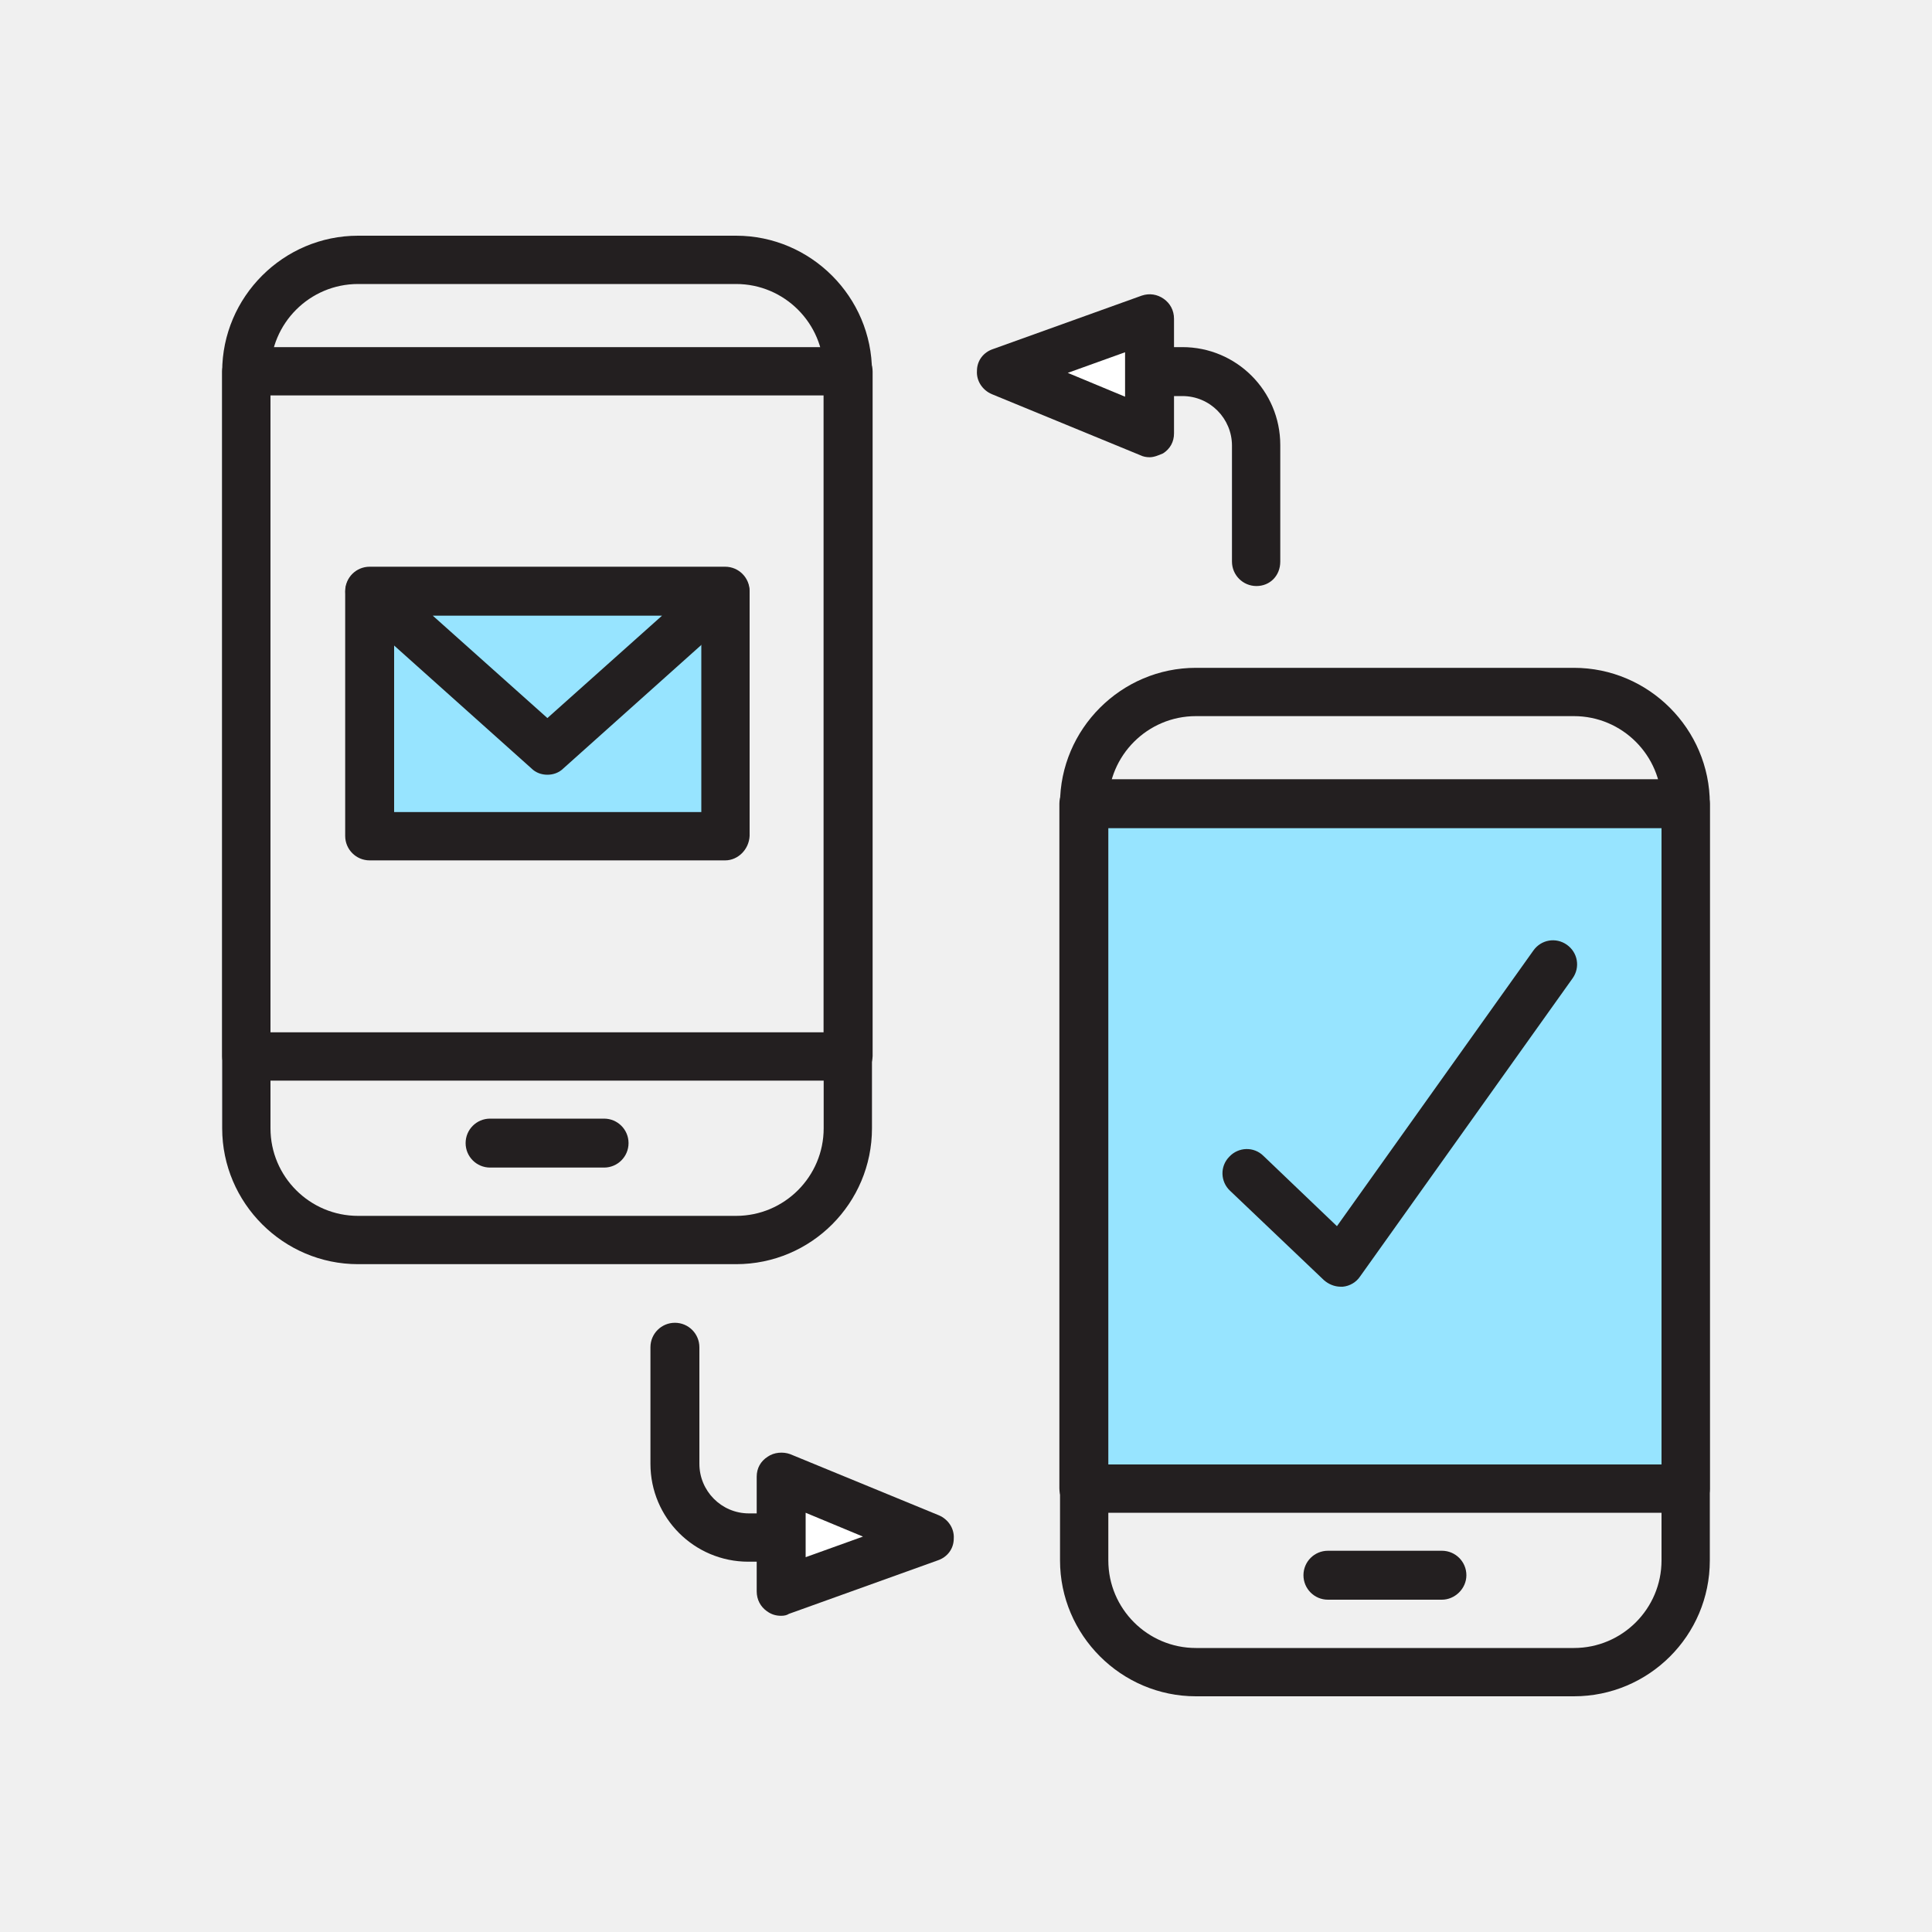
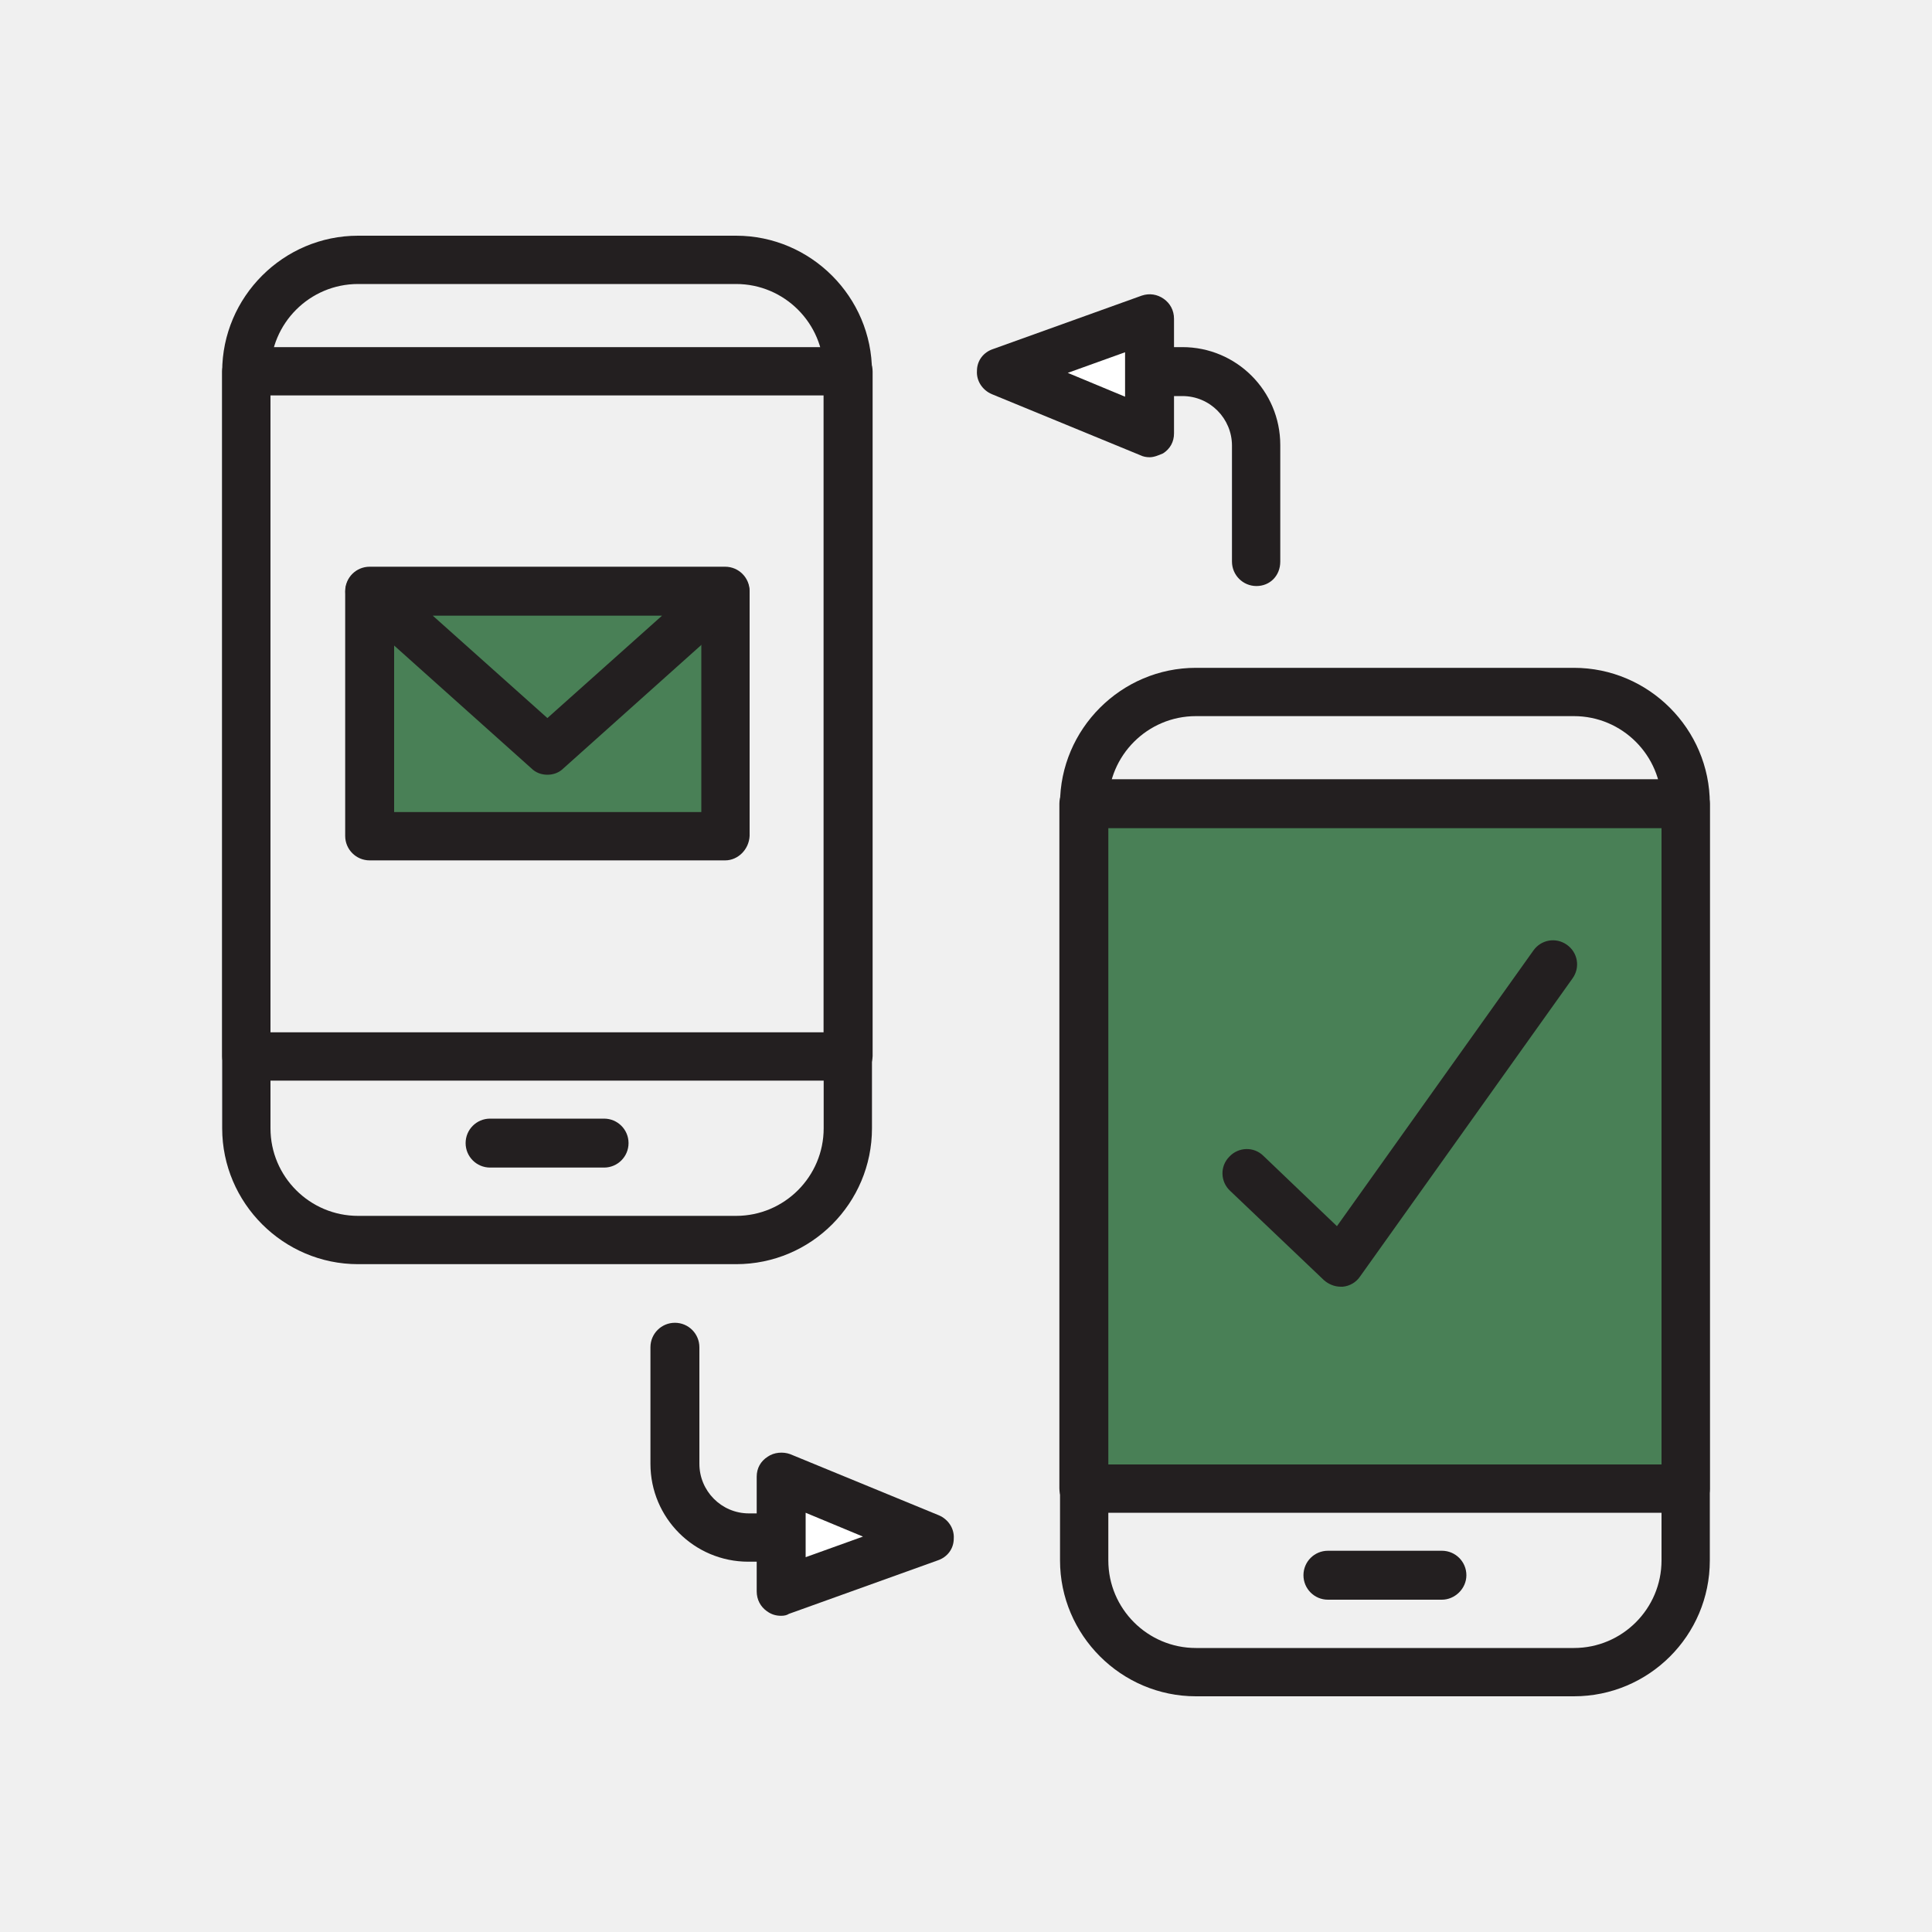
<svg xmlns="http://www.w3.org/2000/svg" version="1.1" id="Capa_1" x="0px" y="0px" viewBox="0 0 300 300" style="enable-background:new 0 0 300 300;" xml:space="preserve">
  <style type="text/css">
	.st0{fill:#231F20;}
- 	.st1{fill:#97E4FF;}
+ 	.st1{fill:#498056;}
	.st2{fill:#FFFFFF;}
</style>
  <g>
    <g>
      <path class="st0" d="M114.3,196.3H55.6c-11.6,0-21.1-9.5-21.1-21.1V57.7c0-11.6,9.5-21.1,21.1-21.1h58.7    c11.6,0,21.1,9.5,21.1,21.1v117.5C135.4,186.8,126,196.3,114.3,196.3z M55.6,44.1c-7.5,0-13.6,6.1-13.6,13.6v117.5    c0,7.5,6.1,13.6,13.6,13.6h58.7c7.5,0,13.6-6.1,13.6-13.6V57.7c0-7.5-6.1-13.6-13.6-13.6H55.6z" />
    </g>
    <g>
      <path class="st0" d="M131.7,167.8H38.3c-2.1,0-3.8-1.7-3.8-3.8V57.7c0-2.1,1.7-3.8,3.8-3.8h93.4c2.1,0,3.8,1.7,3.8,3.8V164    C135.4,166.1,133.8,167.8,131.7,167.8z M42,160.3h85.9V61.4H42V160.3z" />
    </g>
    <g>
-       <path class="st0" d="M93.8,181.3H76.1c-2.1,0-3.8-1.7-3.8-3.8c0-2.1,1.7-3.8,3.8-3.8h17.7c2.1,0,3.8,1.7,3.8,3.8    C97.6,179.6,95.9,181.3,93.8,181.3z" />
+       <path class="st0" d="M93.8,181.3H76.1c-2.1,0-3.8-1.7-3.8-3.8s1.7-3.8,3.8-3.8h17.7c2.1,0,3.8,1.7,3.8,3.8    C97.6,179.6,95.9,181.3,93.8,181.3z" />
    </g>
    <g>
-       <path class="st0" d="M244.4,263.4h-58.7c-11.6,0-21.1-9.5-21.1-21.1V124.8c0-11.6,9.5-21.1,21.1-21.1h58.7    c11.6,0,21.1,9.5,21.1,21.1v117.5C265.5,254,256,263.4,244.4,263.4z M185.7,111.2c-7.5,0-13.6,6.1-13.6,13.6v117.5    c0,7.5,6.1,13.6,13.6,13.6h58.7c7.5,0,13.6-6.1,13.6-13.6V124.8c0-7.5-6.1-13.6-13.6-13.6H185.7z" />
+       <path class="st0" d="M244.4,263.4h-58.7c-11.6,0-21.1-9.5-21.1-21.1V124.8c0-11.6,9.5-21.1,21.1-21.1h58.7    c11.6,0,21.1,9.5,21.1,21.1v117.5C265.5,254,256,263.4,244.4,263.4z M185.7,111.2c-7.5,0-13.6,6.1-13.6,13.6v117.5    c0,7.5,6.1,13.6,13.6,13.6h58.7c7.5,0,13.6-6.1,13.6-13.6V124.8c0-7.5-6.1-13.6-13.6-13.6C244.4,111.2,185.7,111.2,185.7,111.2z" />
    </g>
    <g>
-       <rect x="161.8" y="131.3" transform="matrix(-1.836970e-16 1 -1 -1.836970e-16 393.0164 -37.0074)" class="st1" width="106.4" height="93.4" />
+       <rect x="168.3" y="124.8" class="st1" width="93.4" height="106.4" />
      <path class="st0" d="M261.7,234.9h-93.4c-2.1,0-3.8-1.7-3.8-3.8V124.8c0-2.1,1.7-3.8,3.8-3.8h93.4c2.1,0,3.8,1.7,3.8,3.8v106.4    C265.5,233.3,263.8,234.9,261.7,234.9z M172.1,227.4H258v-98.8h-85.9V227.4z" />
    </g>
    <g>
      <path class="st0" d="M223.9,248.4h-17.7c-2.1,0-3.8-1.7-3.8-3.8s1.7-3.8,3.8-3.8h17.7c2.1,0,3.8,1.7,3.8,3.8    S225.9,248.4,223.9,248.4z" />
    </g>
    <g>
      <g>
        <rect x="57.4" y="91.8" class="st1" width="55.2" height="38" />
        <path class="st0" d="M112.6,133.6H57.4c-2.1,0-3.8-1.7-3.8-3.8v-38c0-2.1,1.7-3.8,3.8-3.8h55.2c2.1,0,3.8,1.7,3.8,3.8v38     C116.3,131.9,114.6,133.6,112.6,133.6z M61.2,126.1h47.7V95.6H61.2V126.1z" />
      </g>
      <g>
        <polygon class="st1" points="57.4,91.8 85,116.6 112.6,91.8    " />
        <path class="st0" d="M85,120.3c-0.9,0-1.8-0.3-2.5-1L54.9,94.6c-1.2-1-1.6-2.7-1-4.1c0.6-1.5,1.9-2.4,3.5-2.4h55.2     c1.6,0,2.9,1,3.5,2.4c0.6,1.5,0.2,3.1-1,4.1l-27.6,24.7C86.8,120,85.9,120.3,85,120.3z M67.2,95.6L85,111.5l17.8-15.9H67.2z" />
      </g>
    </g>
    <g>
      <g>
-         <path class="st0" d="M195.1,91c-2.1,0-3.8-1.7-3.8-3.8V69.2c0-4.2-3.4-7.7-7.7-7.7h-13.3c-2.1,0-3.8-1.7-3.8-3.8s1.7-3.8,3.8-3.8     h13.3c8.4,0,15.2,6.8,15.2,15.2v18.1C198.8,89.4,197.2,91,195.1,91z" />
+         <path class="st0" d="M195.1,91c-2.1,0-3.8-1.7-3.8-3.8v-18c0-4.2-3.4-7.7-7.7-7.7h-13.3c-2.1,0-3.8-1.7-3.8-3.8s1.7-3.8,3.8-3.8     h13.3c8.4,0,15.2,6.8,15.2,15.2v18.1C198.8,89.4,197.2,91,195.1,91z" />
      </g>
      <g>
        <polygon class="st2" points="178.5,67.2 155.4,57.7 178.5,49.4    " />
-         <path class="st0" d="M178.5,71c-0.5,0-1-0.1-1.4-0.3L154,61.2c-1.4-0.6-2.4-2-2.3-3.6c0-1.6,1-2.9,2.5-3.4l23.1-8.3     c1.2-0.4,2.4-0.2,3.4,0.5c1,0.7,1.6,1.8,1.6,3.1v17.8c0,1.3-0.6,2.4-1.7,3.1C179.9,70.7,179.2,71,178.5,71z M165.8,57.9l8.9,3.7     v-6.9L165.8,57.9z" />
+         <path class="st0" d="M178.5,71c-0.5,0-1-0.1-1.4-0.3L154,61.2c-1.4-0.6-2.4-2-2.3-3.6c0-1.6,1-2.9,2.5-3.4l23.1-8.3     c1.2-0.4,2.4-0.2,3.4,0.5s1.6,1.8,1.6,3.1v17.8c0,1.3-0.6,2.4-1.7,3.1C179.9,70.7,179.2,71,178.5,71z M165.8,57.9l8.9,3.7v-6.9     L165.8,57.9z" />
      </g>
      <g>
        <path class="st0" d="M129.5,242.5h-13.3c-8.4,0-15.2-6.8-15.2-15.2v-18.1c0-2.1,1.7-3.8,3.8-3.8c2.1,0,3.8,1.7,3.8,3.8v18.1     c0,4.2,3.4,7.7,7.7,7.7h13.3c2.1,0,3.8,1.7,3.8,3.8C133.3,240.8,131.6,242.5,129.5,242.5z" />
      </g>
      <g>
        <polygon class="st2" points="121.3,229.3 144.4,238.8 121.3,247.1    " />
        <path class="st0" d="M121.3,250.9c-0.8,0-1.5-0.2-2.2-0.7c-1-0.7-1.6-1.8-1.6-3.1v-17.8c0-1.3,0.6-2.4,1.7-3.1     c1-0.7,2.4-0.8,3.5-0.4l23.1,9.5c1.4,0.6,2.4,2,2.3,3.6c0,1.6-1,2.9-2.5,3.4l-23.1,8.3C122.2,250.8,121.8,250.9,121.3,250.9z      M125.1,234.9v6.9l8.9-3.2L125.1,234.9z" />
      </g>
    </g>
    <g>
      <path class="st0" d="M208.2,199.8c-1,0-1.9-0.4-2.6-1L191,184.9c-1.5-1.4-1.6-3.8-0.1-5.3c1.4-1.5,3.8-1.6,5.3-0.1l11.4,10.9    l30.5-42.8c1.2-1.7,3.5-2.1,5.2-0.9c1.7,1.2,2.1,3.5,0.9,5.2l-33,46.3c-0.6,0.9-1.6,1.5-2.7,1.6    C208.4,199.8,208.3,199.8,208.2,199.8z" />
    </g>
  </g>
</svg>
